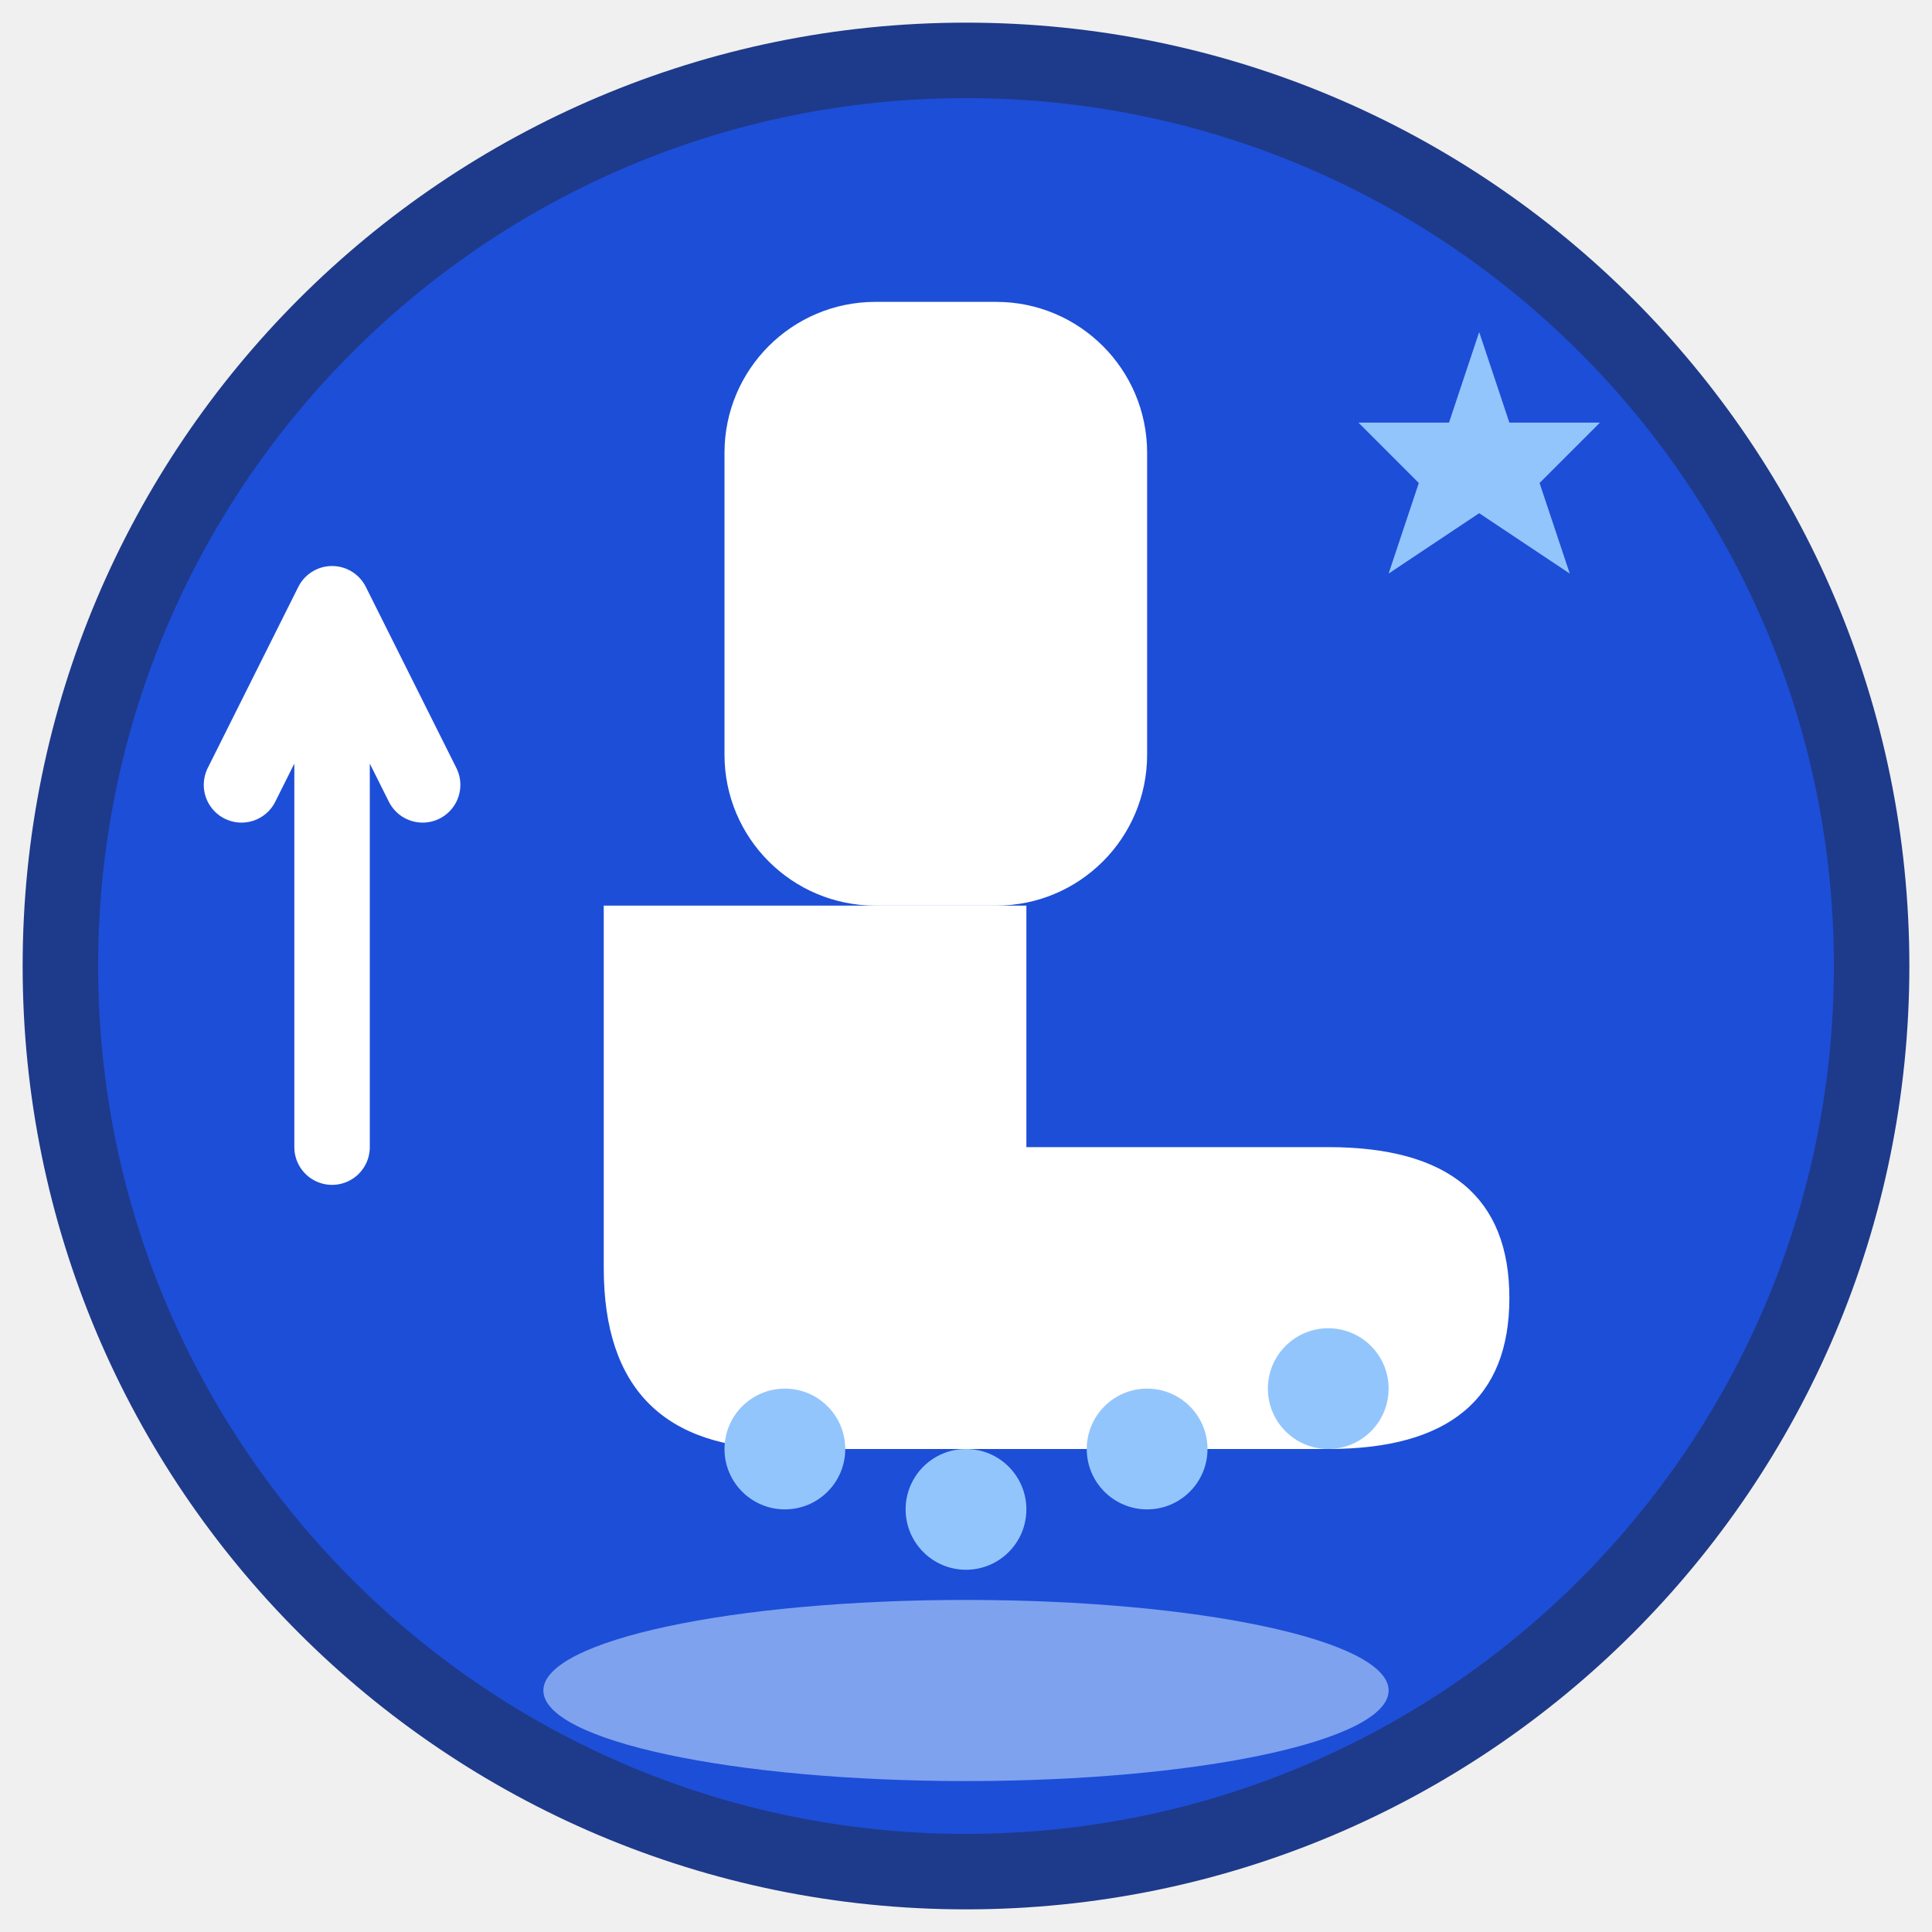
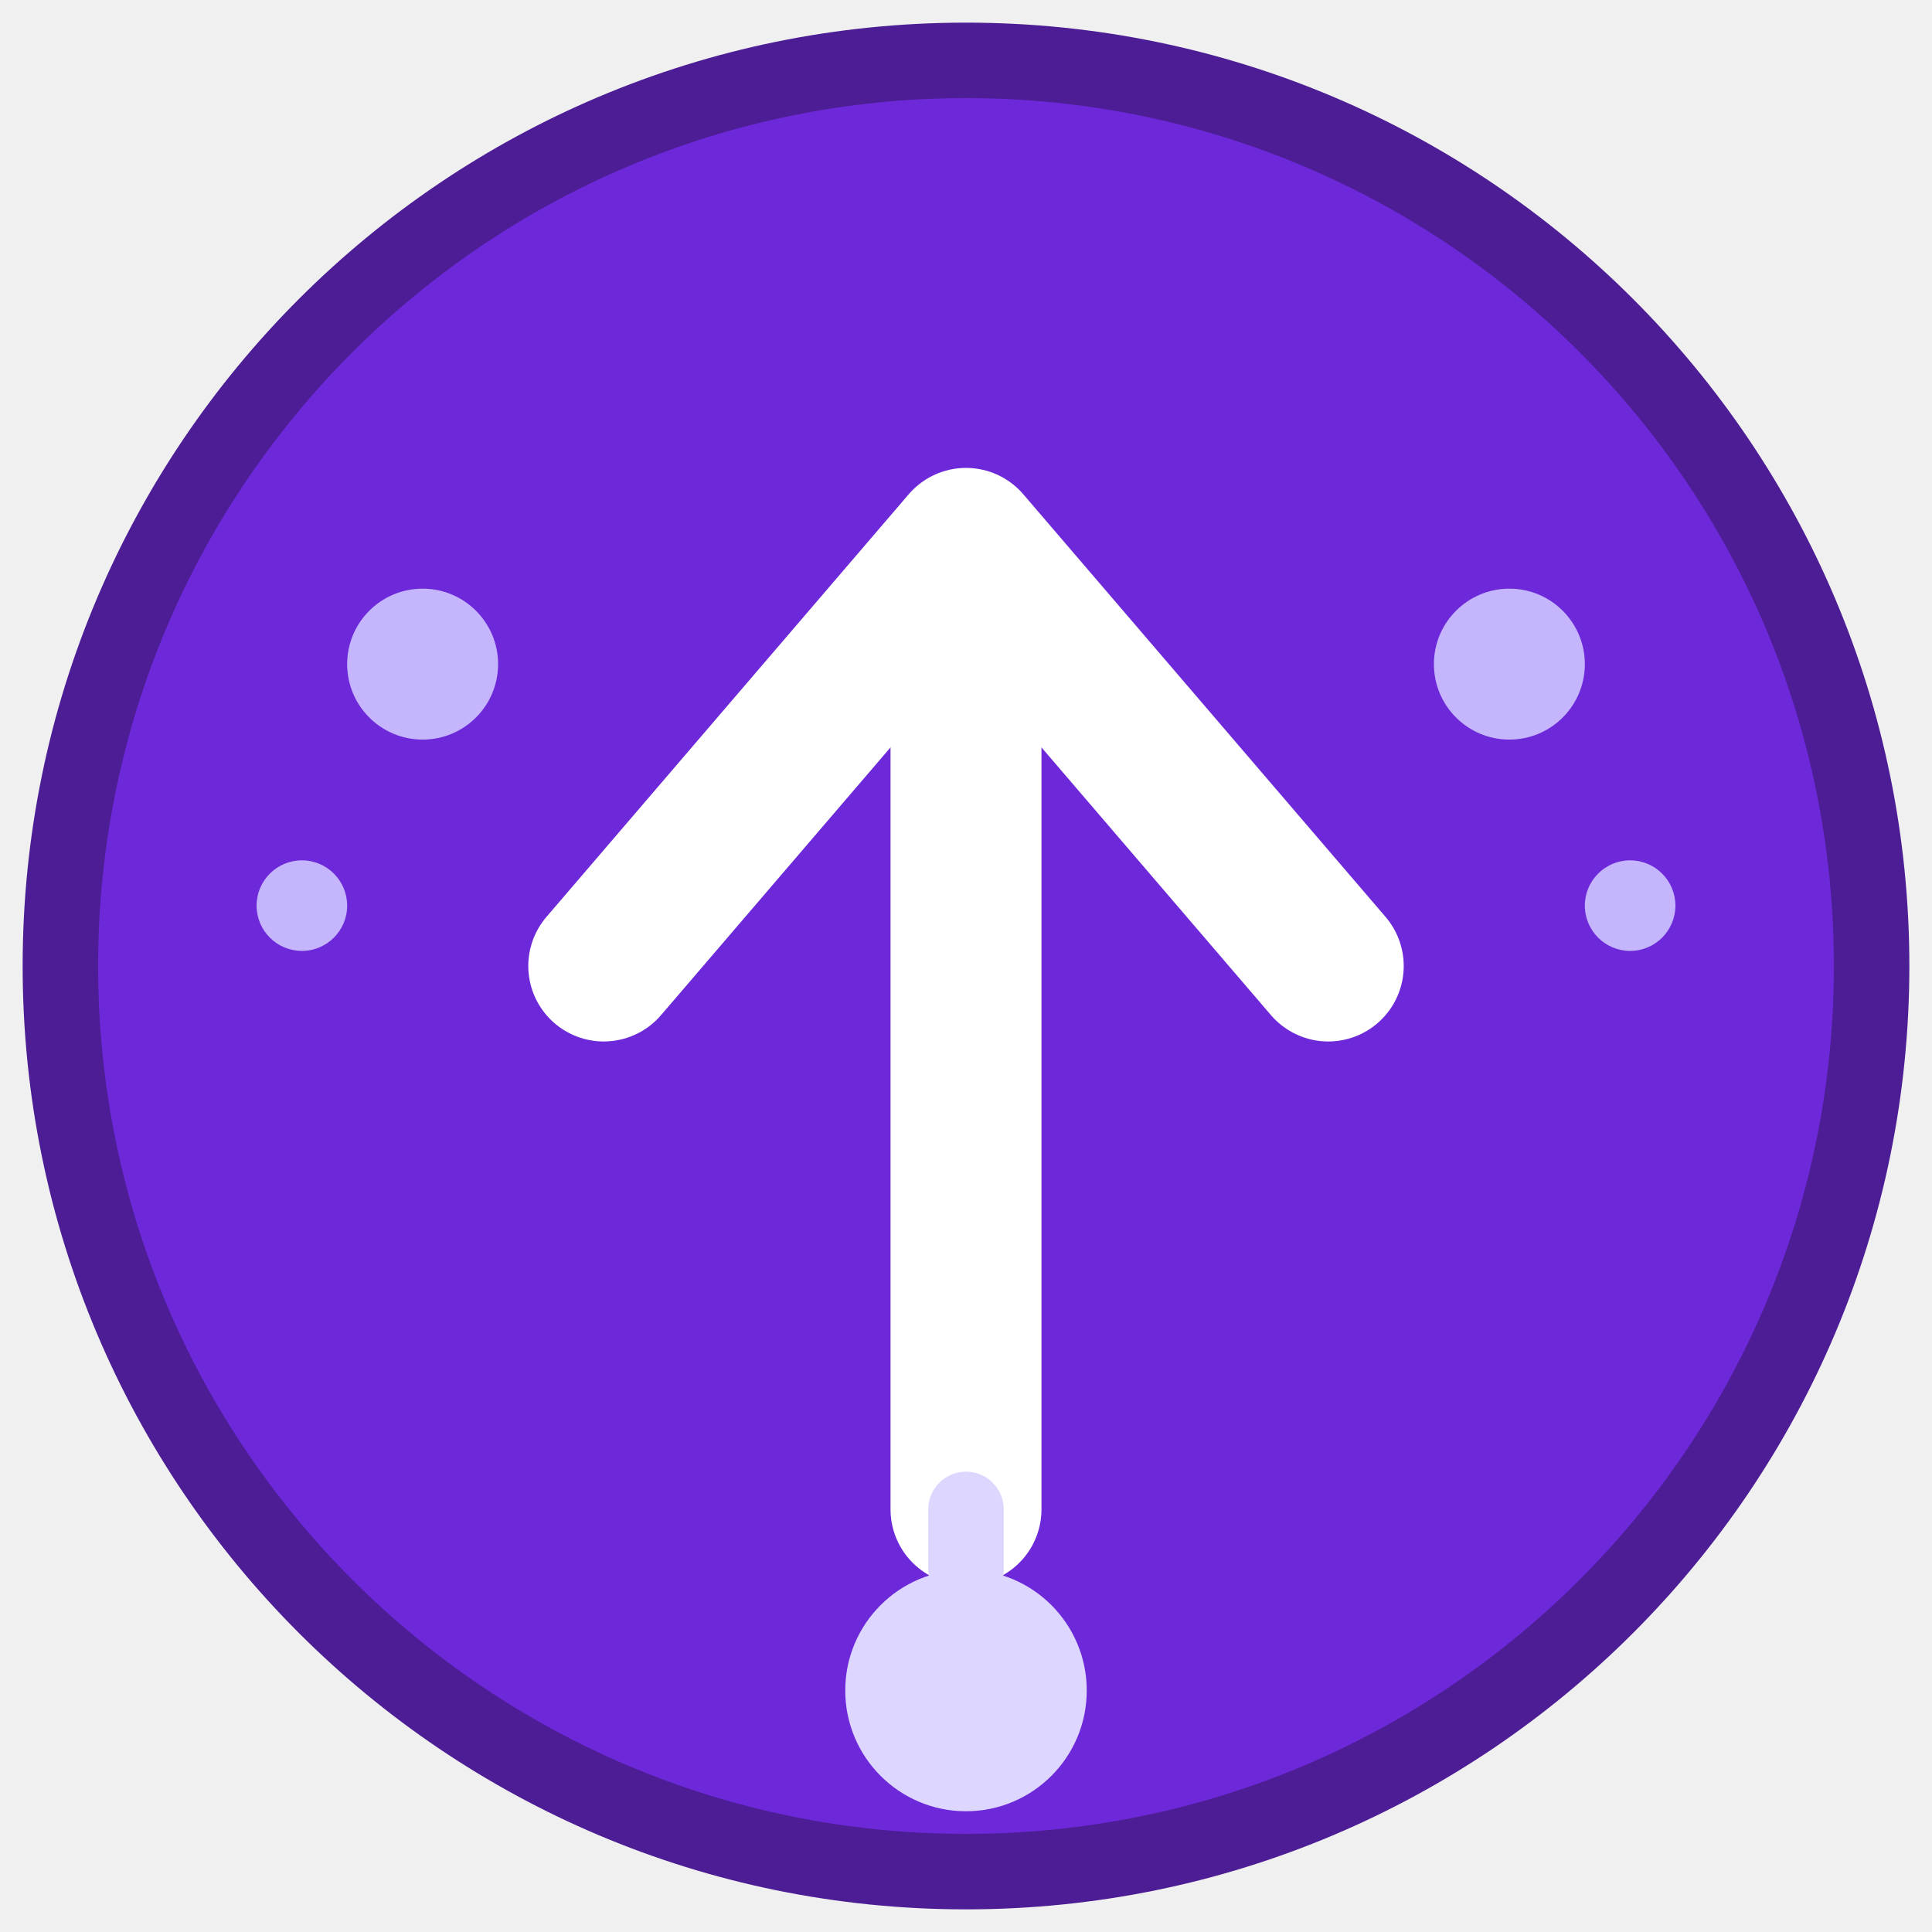
<svg xmlns="http://www.w3.org/2000/svg" viewBox="0 0 64 64">
-   <circle cx="32" cy="32" r="30" fill="#1D4ED8" />
-   <circle cx="32" cy="32" r="30" fill="none" stroke="#1E3A8A" stroke-width="2.5" />
-   <rect x="24" y="10" width="14" height="20" rx="5" fill="white" />
-   <path d="M20 30 L20 42 Q20 48 26 48 L44 48 Q50 48 50 43 Q50 38 44 38 L34 38 L34 30 Z" fill="white" />
-   <circle cx="26" cy="48" r="2" fill="#93C5FD" />
-   <circle cx="32" cy="50" r="2" fill="#93C5FD" />
-   <circle cx="38" cy="48" r="2" fill="#93C5FD" />
-   <circle cx="44" cy="46" r="2" fill="#93C5FD" />
-   <ellipse cx="32" cy="56" rx="14" ry="3" fill="#BFDBFE" opacity="0.6" />
-   <path d="M11 38 L11 20 M11 20 L8 26 M11 20 L14 26" stroke="white" stroke-width="2.5" stroke-linecap="round" stroke-linejoin="round" />
-   <path d="M48 14 L49 11 L50 14 L53 14 L51 16 L52 19 L49 17 L46 19 L47 16 L45 14 Z" fill="#93C5FD" />
+   <circle cx="32" cy="32" r="30" fill="#6D28D9" />
+   <circle cx="32" cy="32" r="30" fill="none" stroke="#4C1D95" stroke-width="2.5" />
+   <line x1="32" y1="50" x2="32" y2="20" stroke="white" stroke-width="5" stroke-linecap="round" />
+   <polyline points="20,32 32,18 44,32" fill="none" stroke="white" stroke-width="5" stroke-linecap="round" stroke-linejoin="round" />
+   <circle cx="32" cy="56" r="4" fill="#DDD6FE" />
+   <line x1="32" y1="52" x2="32" y2="50" stroke="#DDD6FE" stroke-width="2.5" stroke-linecap="round" />
+   <circle cx="14" cy="22" r="2.5" fill="#C4B5FD" />
+   <circle cx="50" cy="22" r="2.5" fill="#C4B5FD" />
+   <circle cx="10" cy="30" r="1.5" fill="#C4B5FD" />
+   <circle cx="54" cy="30" r="1.5" fill="#C4B5FD" />
</svg>
